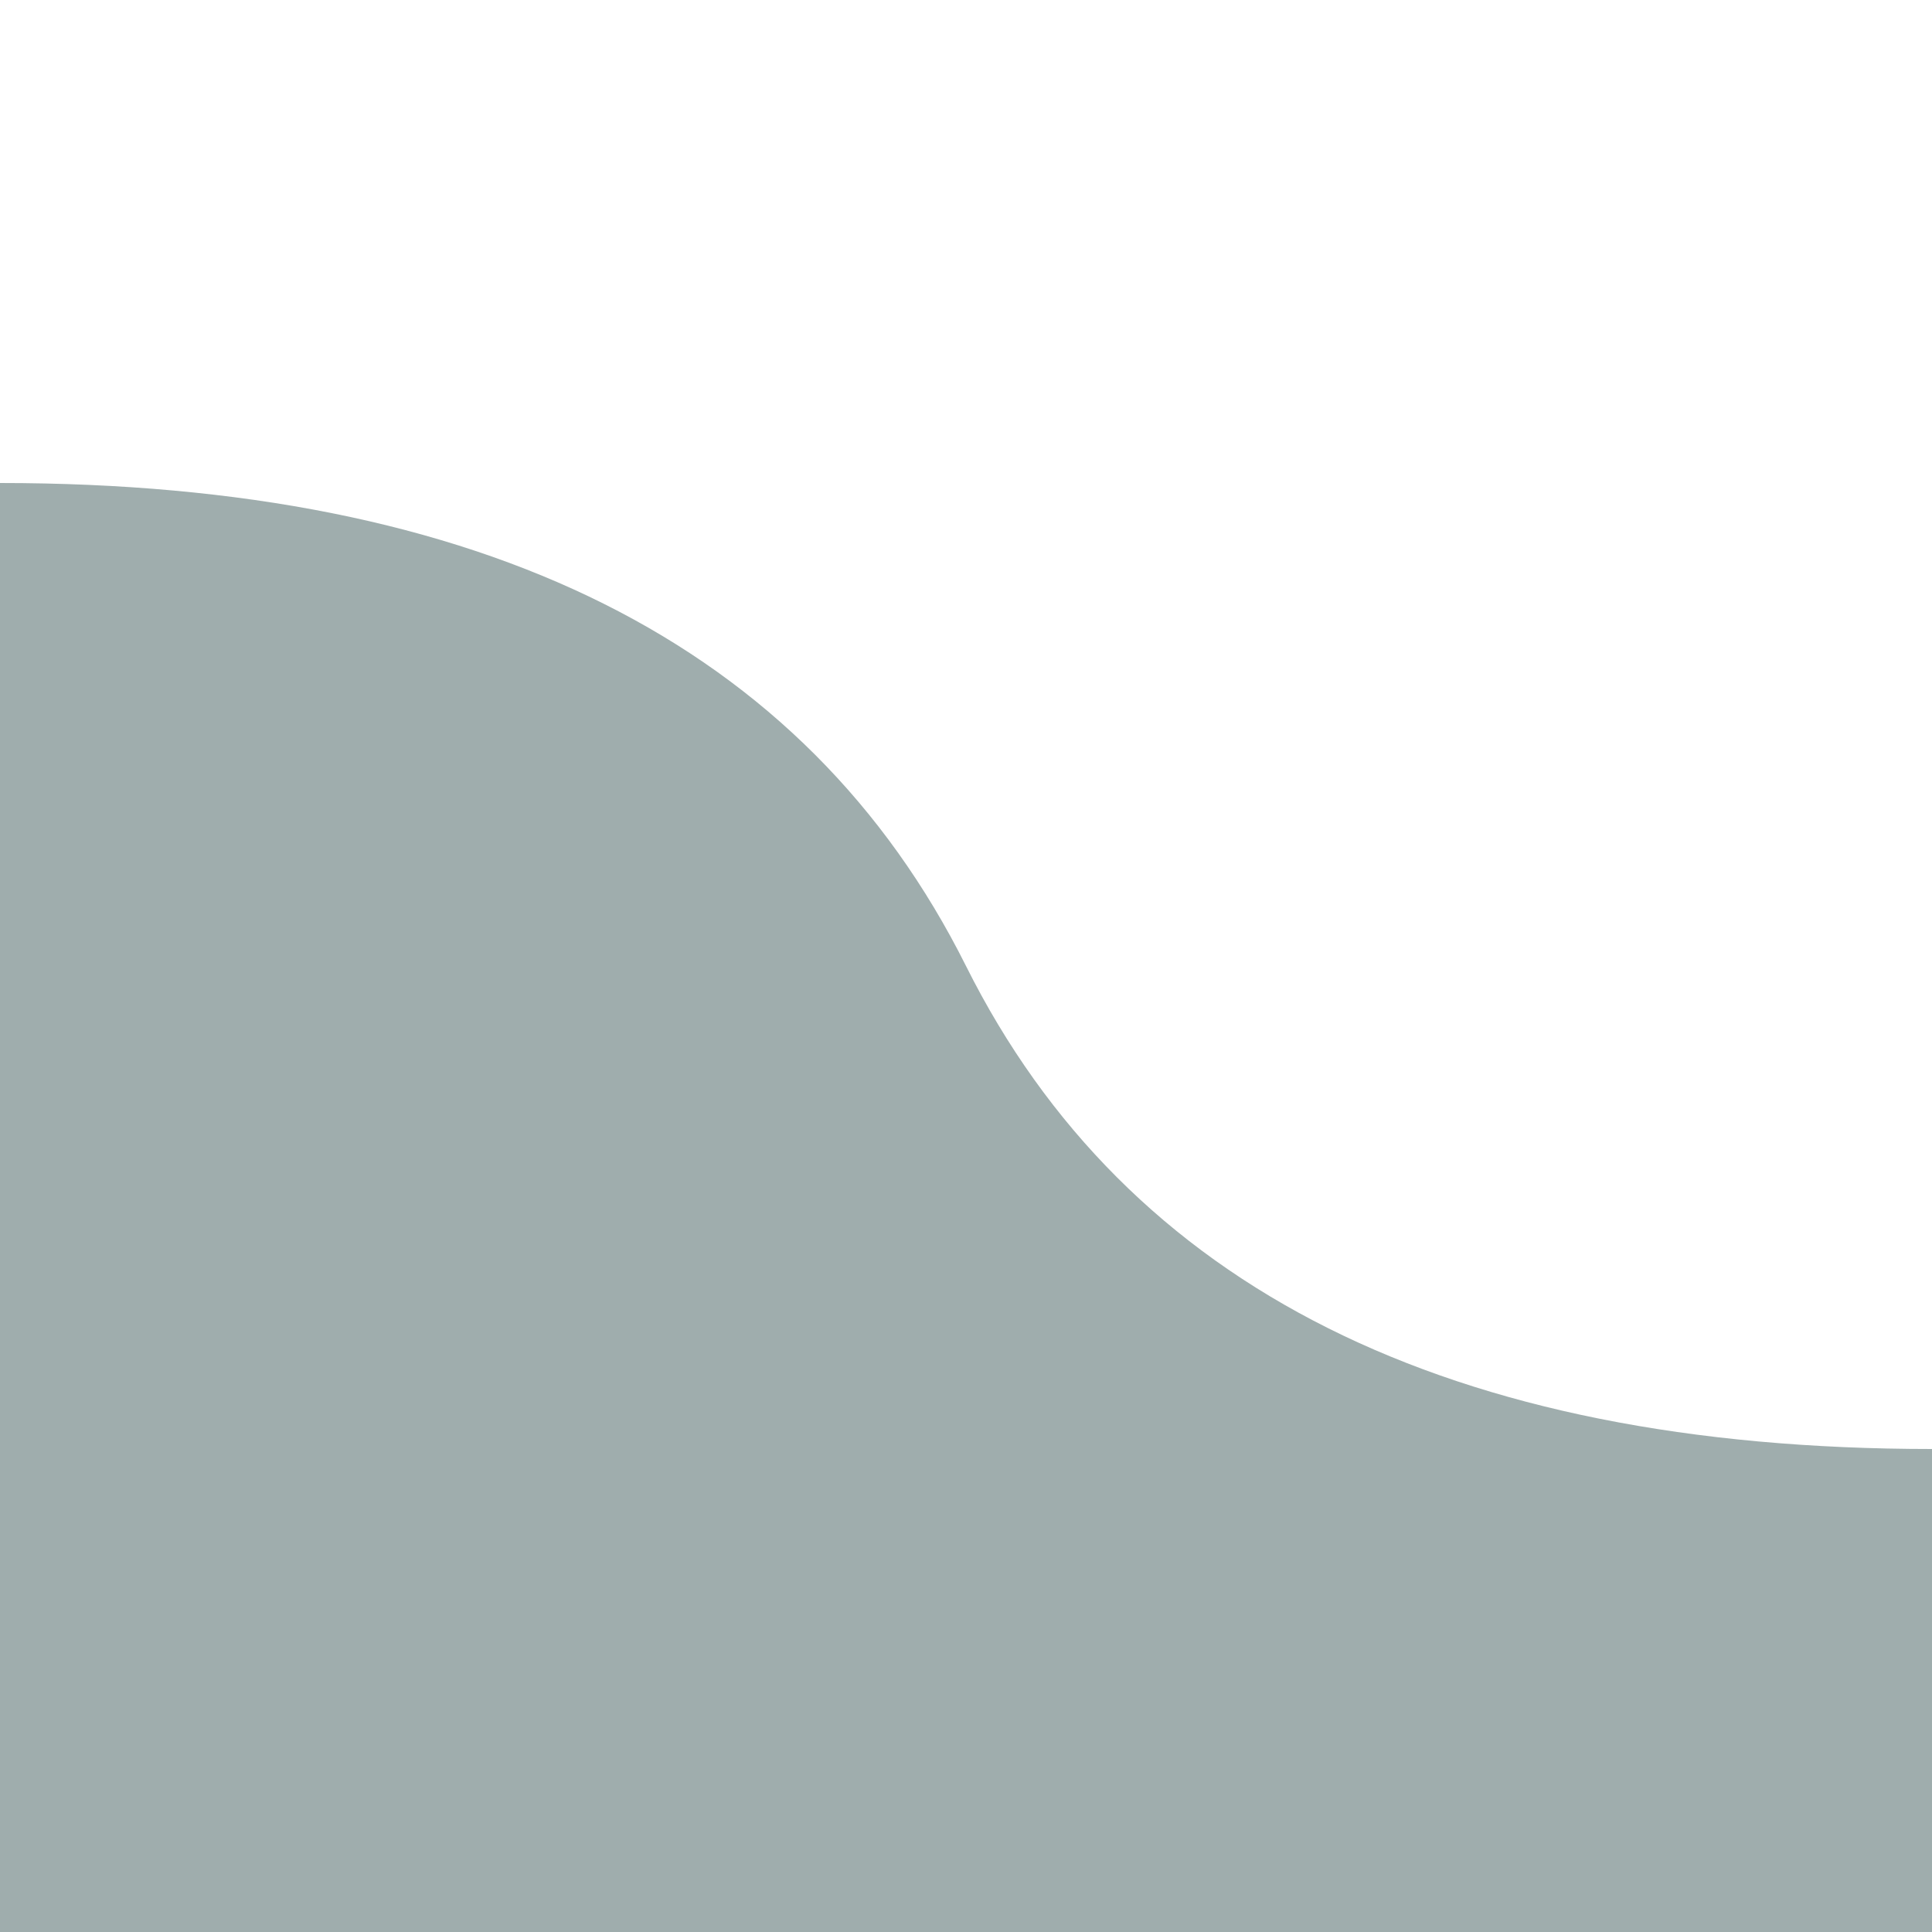
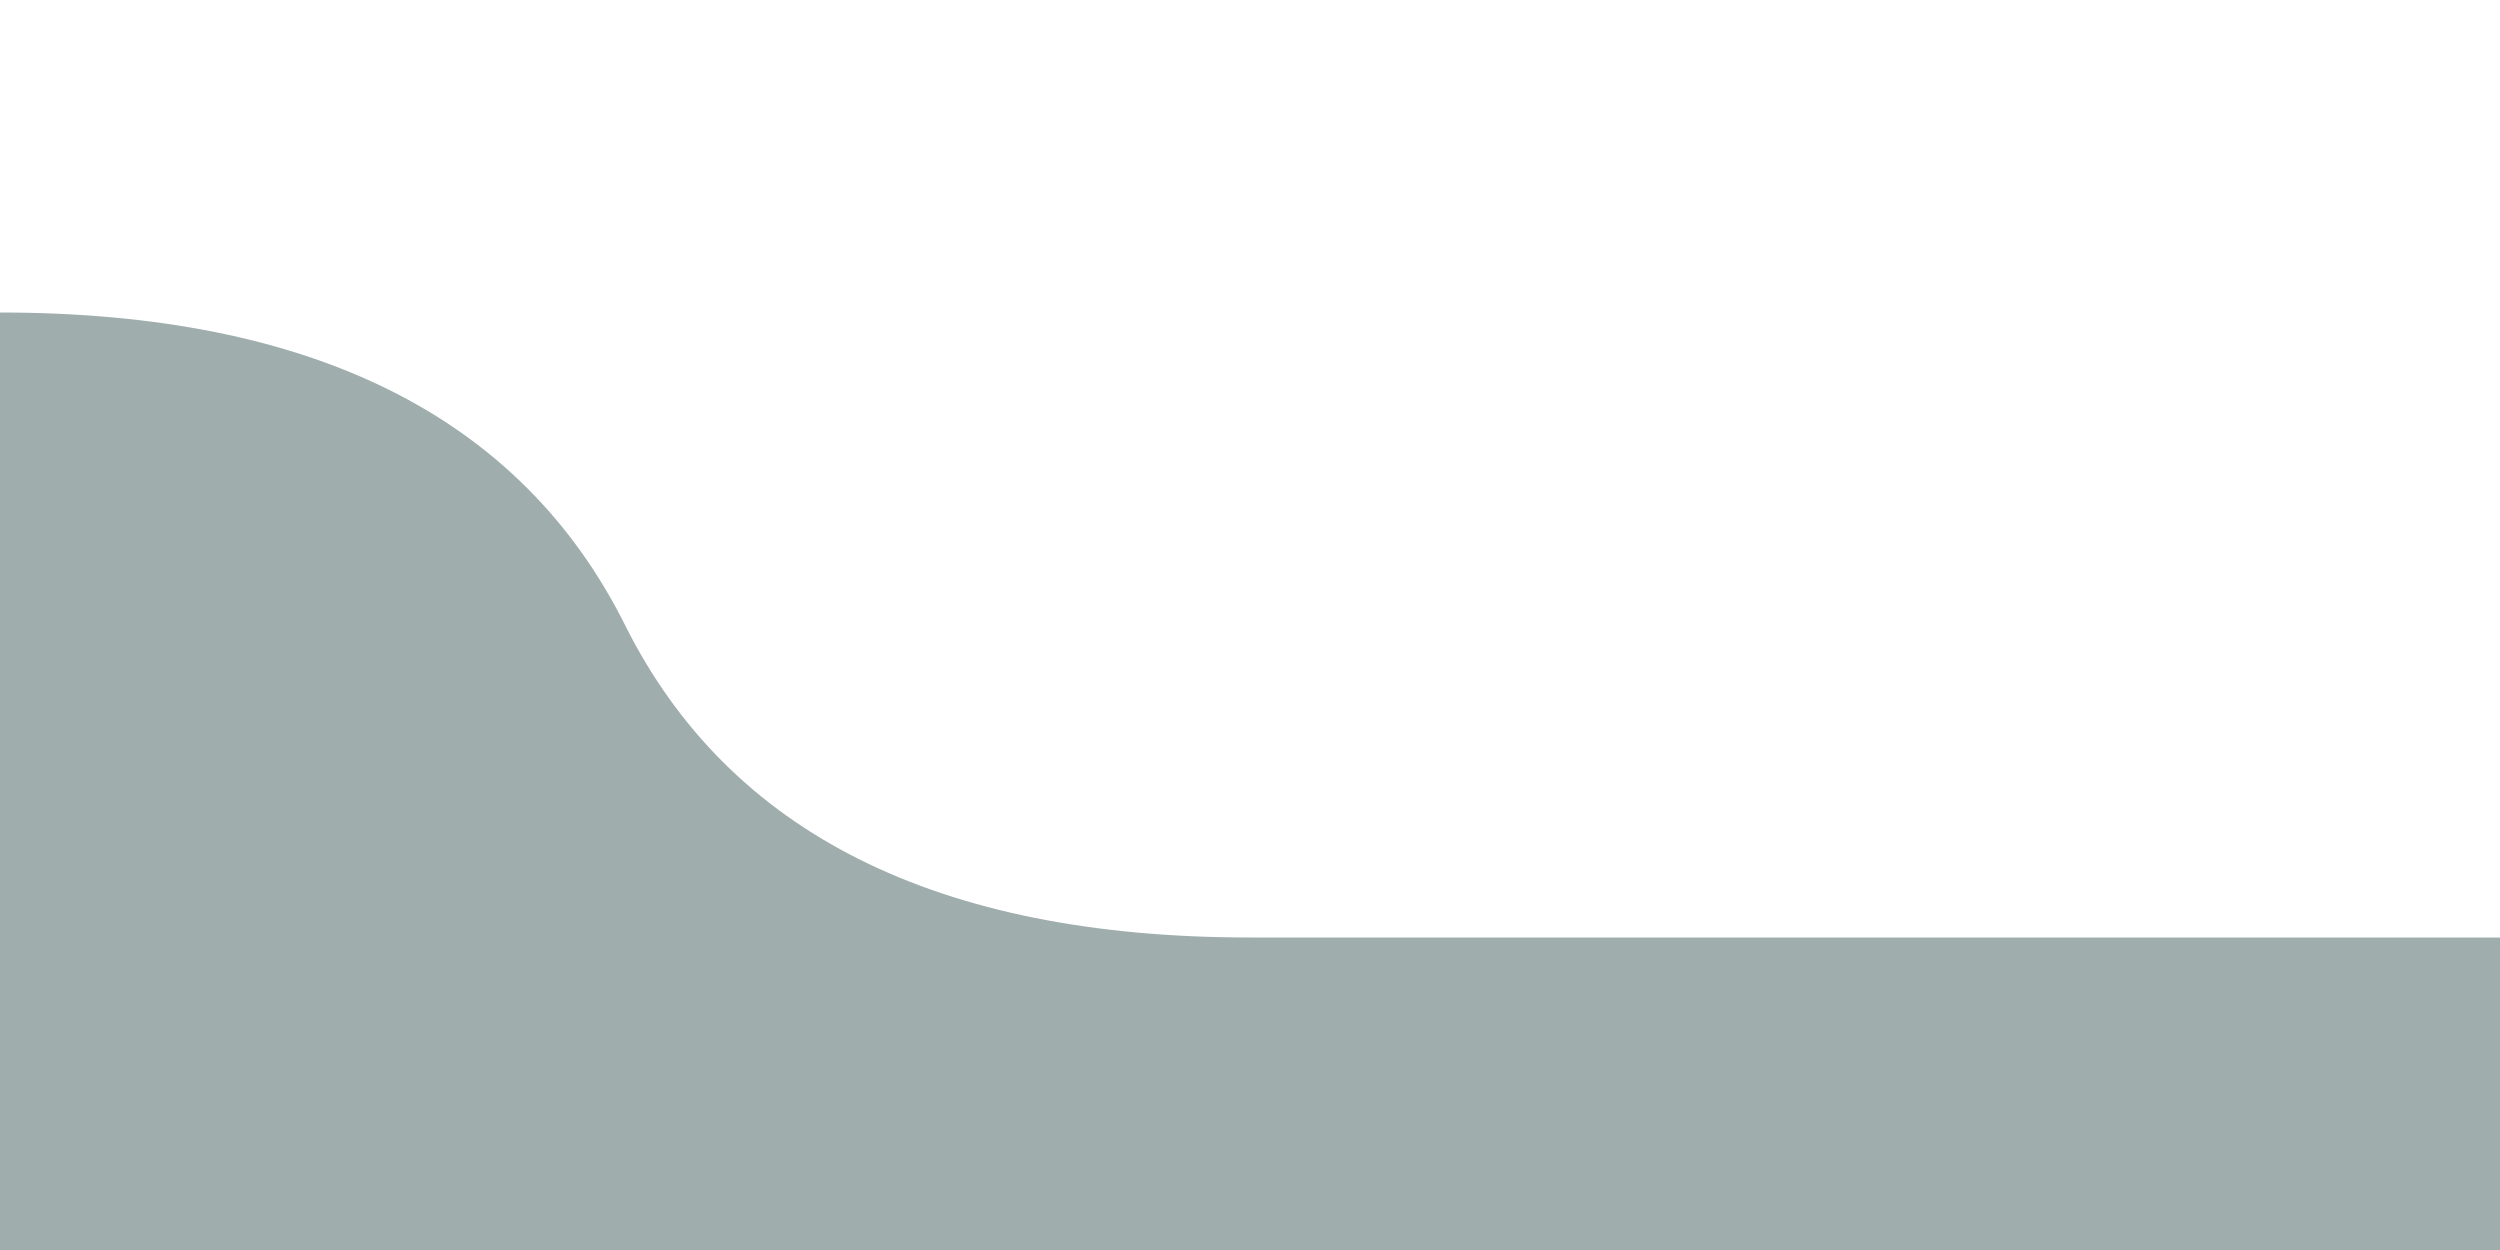
- <svg xmlns="http://www.w3.org/2000/svg" version="1.1" width="100%" height="100%" preserveAspectRatio="none" viewBox="0 0 400 400">
-   <path d=" M 0 400 L 0 100              Q 150 100, 200 200 T 400 300             L 400 400 Z" fill="hsl(180, 8%, 65%)" />
+ <svg xmlns="http://www.w3.org/2000/svg" version="1.1" width="100%" height="100%" viewBox="0 0 800 400">
+   <path d=" M 0 400 L 0 100              Q 150 100, 200 200 T 400 300             L 800 300 L 800 400 Z" fill="hsl(180, 8%, 65%)" />
</svg>
